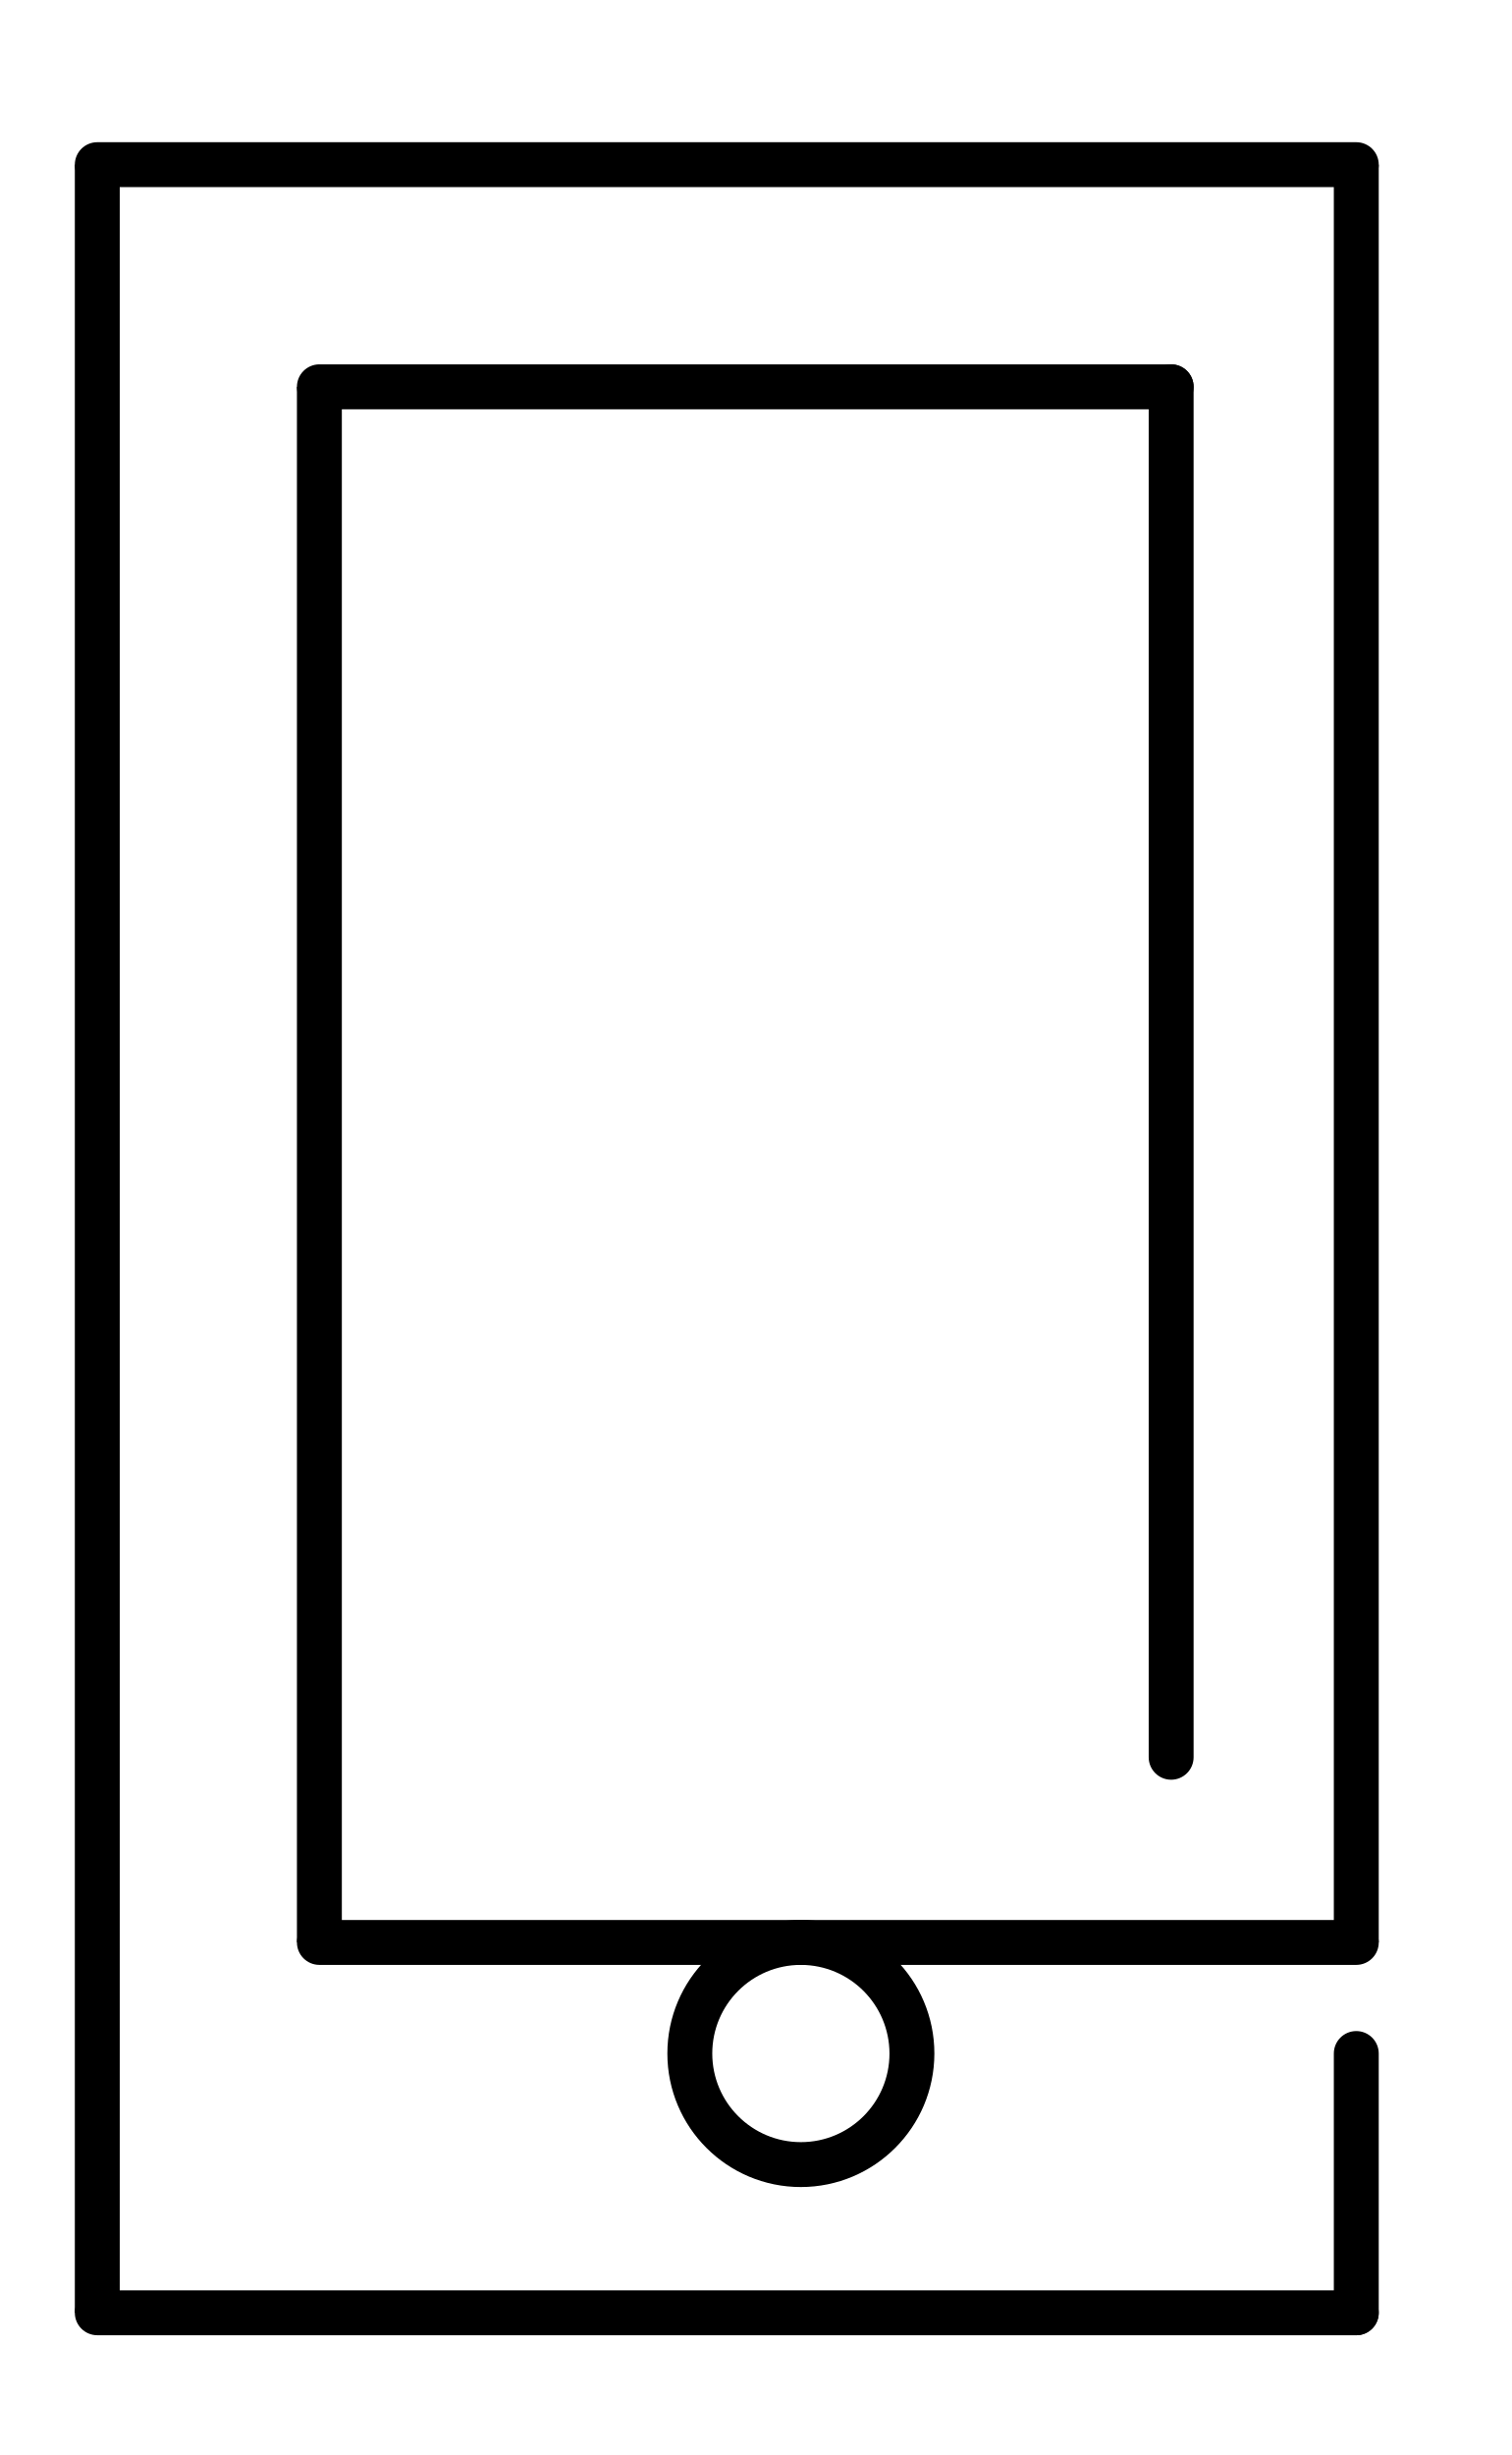
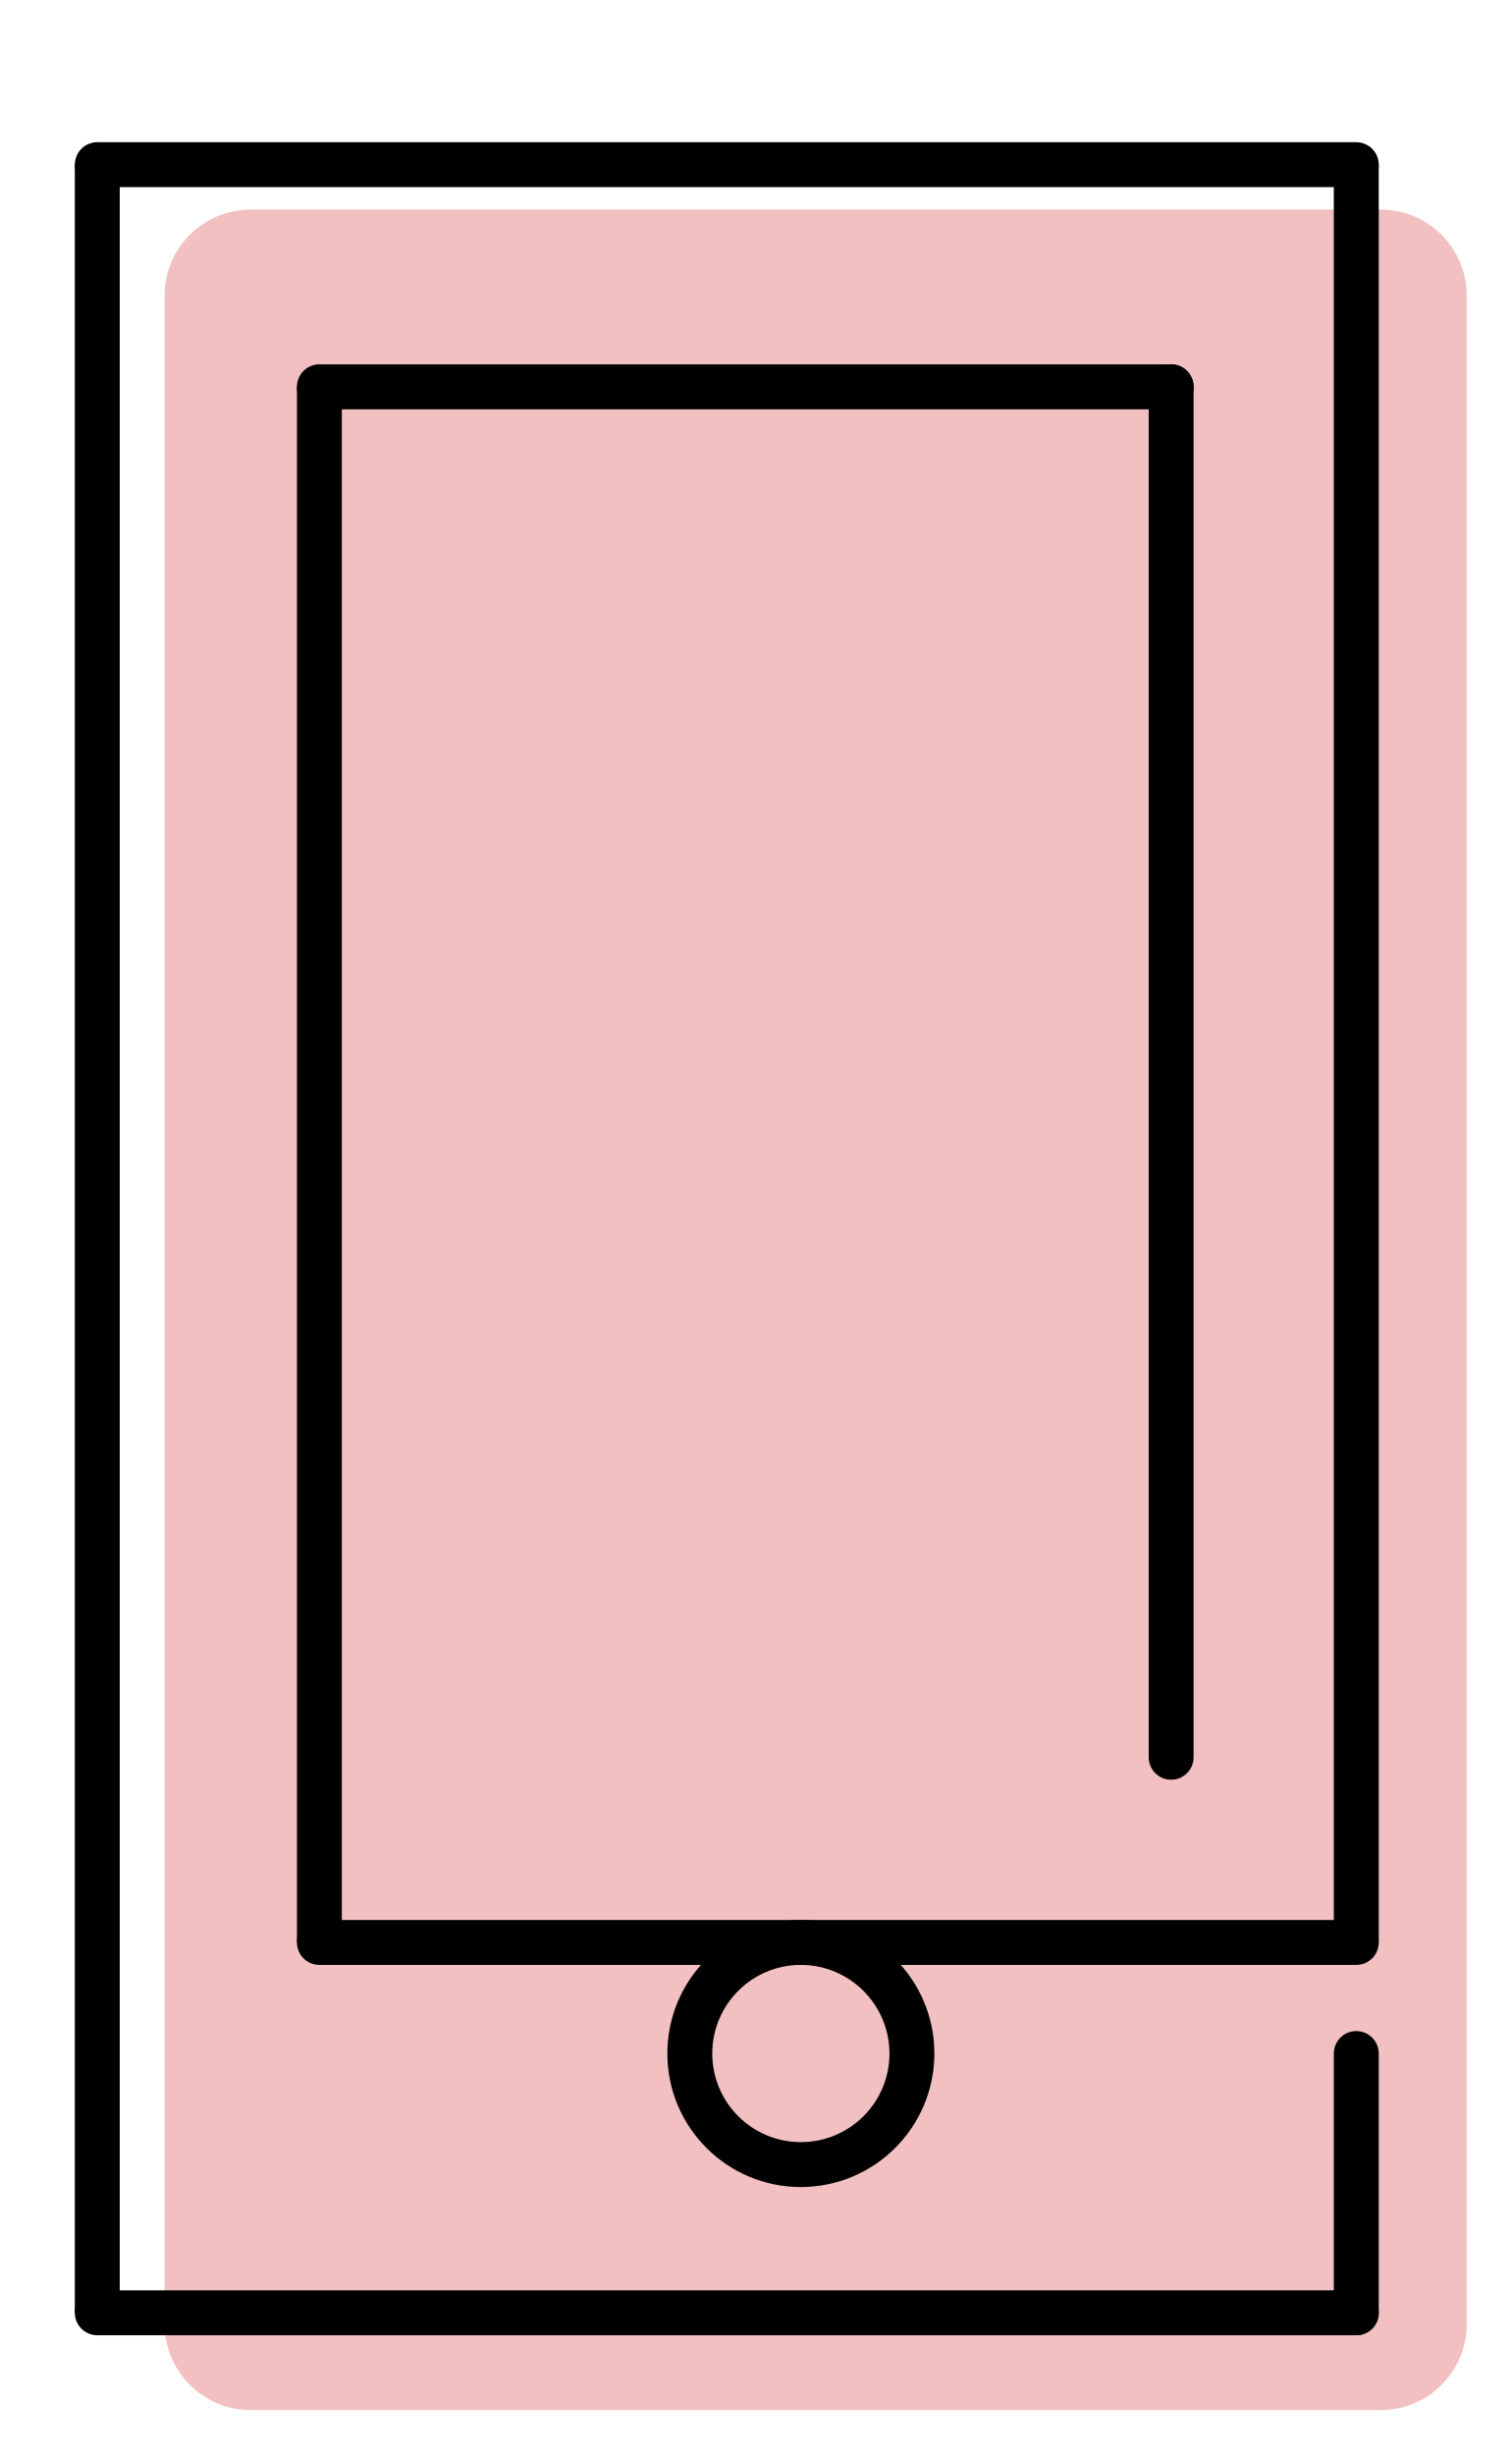
<svg xmlns="http://www.w3.org/2000/svg" id="Layer_1" data-name="Layer 1" viewBox="0 0 101 164">
+   <defs>
+     <style>.cls-1{fill:#f2c0c0;}</style>
+   </defs>
+   <rect class="cls-1" x="11" y="14" width="87" height="147" rx="5.75" />
  <path d="M78.25,27.34H21.34a1.5,1.5,0,0,1,0-3H78.25a1.5,1.5,0,0,1,0,3Z" />
  <rect x="19.84" y="25.84" width="3" height="103.91" />
  <path d="M78.25,118.89a1.5,1.5,0,0,1-1.5-1.5V25.84a1.5,1.5,0,0,1,3,0v91.55A1.5,1.5,0,0,1,78.25,118.89Z" />
  <path d="M90.62,131.26H21.34a1.5,1.5,0,0,1,0-3H90.62a1.5,1.5,0,0,1,0,3Z" />
  <path d="M90.62,12.5H6.5a1.5,1.5,0,0,1,0-3H90.62a1.5,1.5,0,0,1,0,3Z" />
  <rect x="89.12" y="11" width="3" height="118.76" />
  <rect x="5" y="11" width="3" height="143.5" />
  <path d="M90.62,156H6.5a1.5,1.5,0,0,1,0-3H90.62a1.5,1.5,0,0,1,0,3Z" />
  <path d="M90.62,156a1.5,1.5,0,0,1-1.5-1.5V137.18a1.5,1.5,0,0,1,3,0V154.5A1.5,1.5,0,0,1,90.62,156Z" />
  <path d="M53.51,146.1a8.92,8.92,0,1,1,8.92-8.92A8.93,8.93,0,0,1,53.51,146.1Zm0-14.84a5.92,5.92,0,1,0,5.92,5.92A5.93,5.93,0,0,0,53.51,131.26Z" />
</svg>
